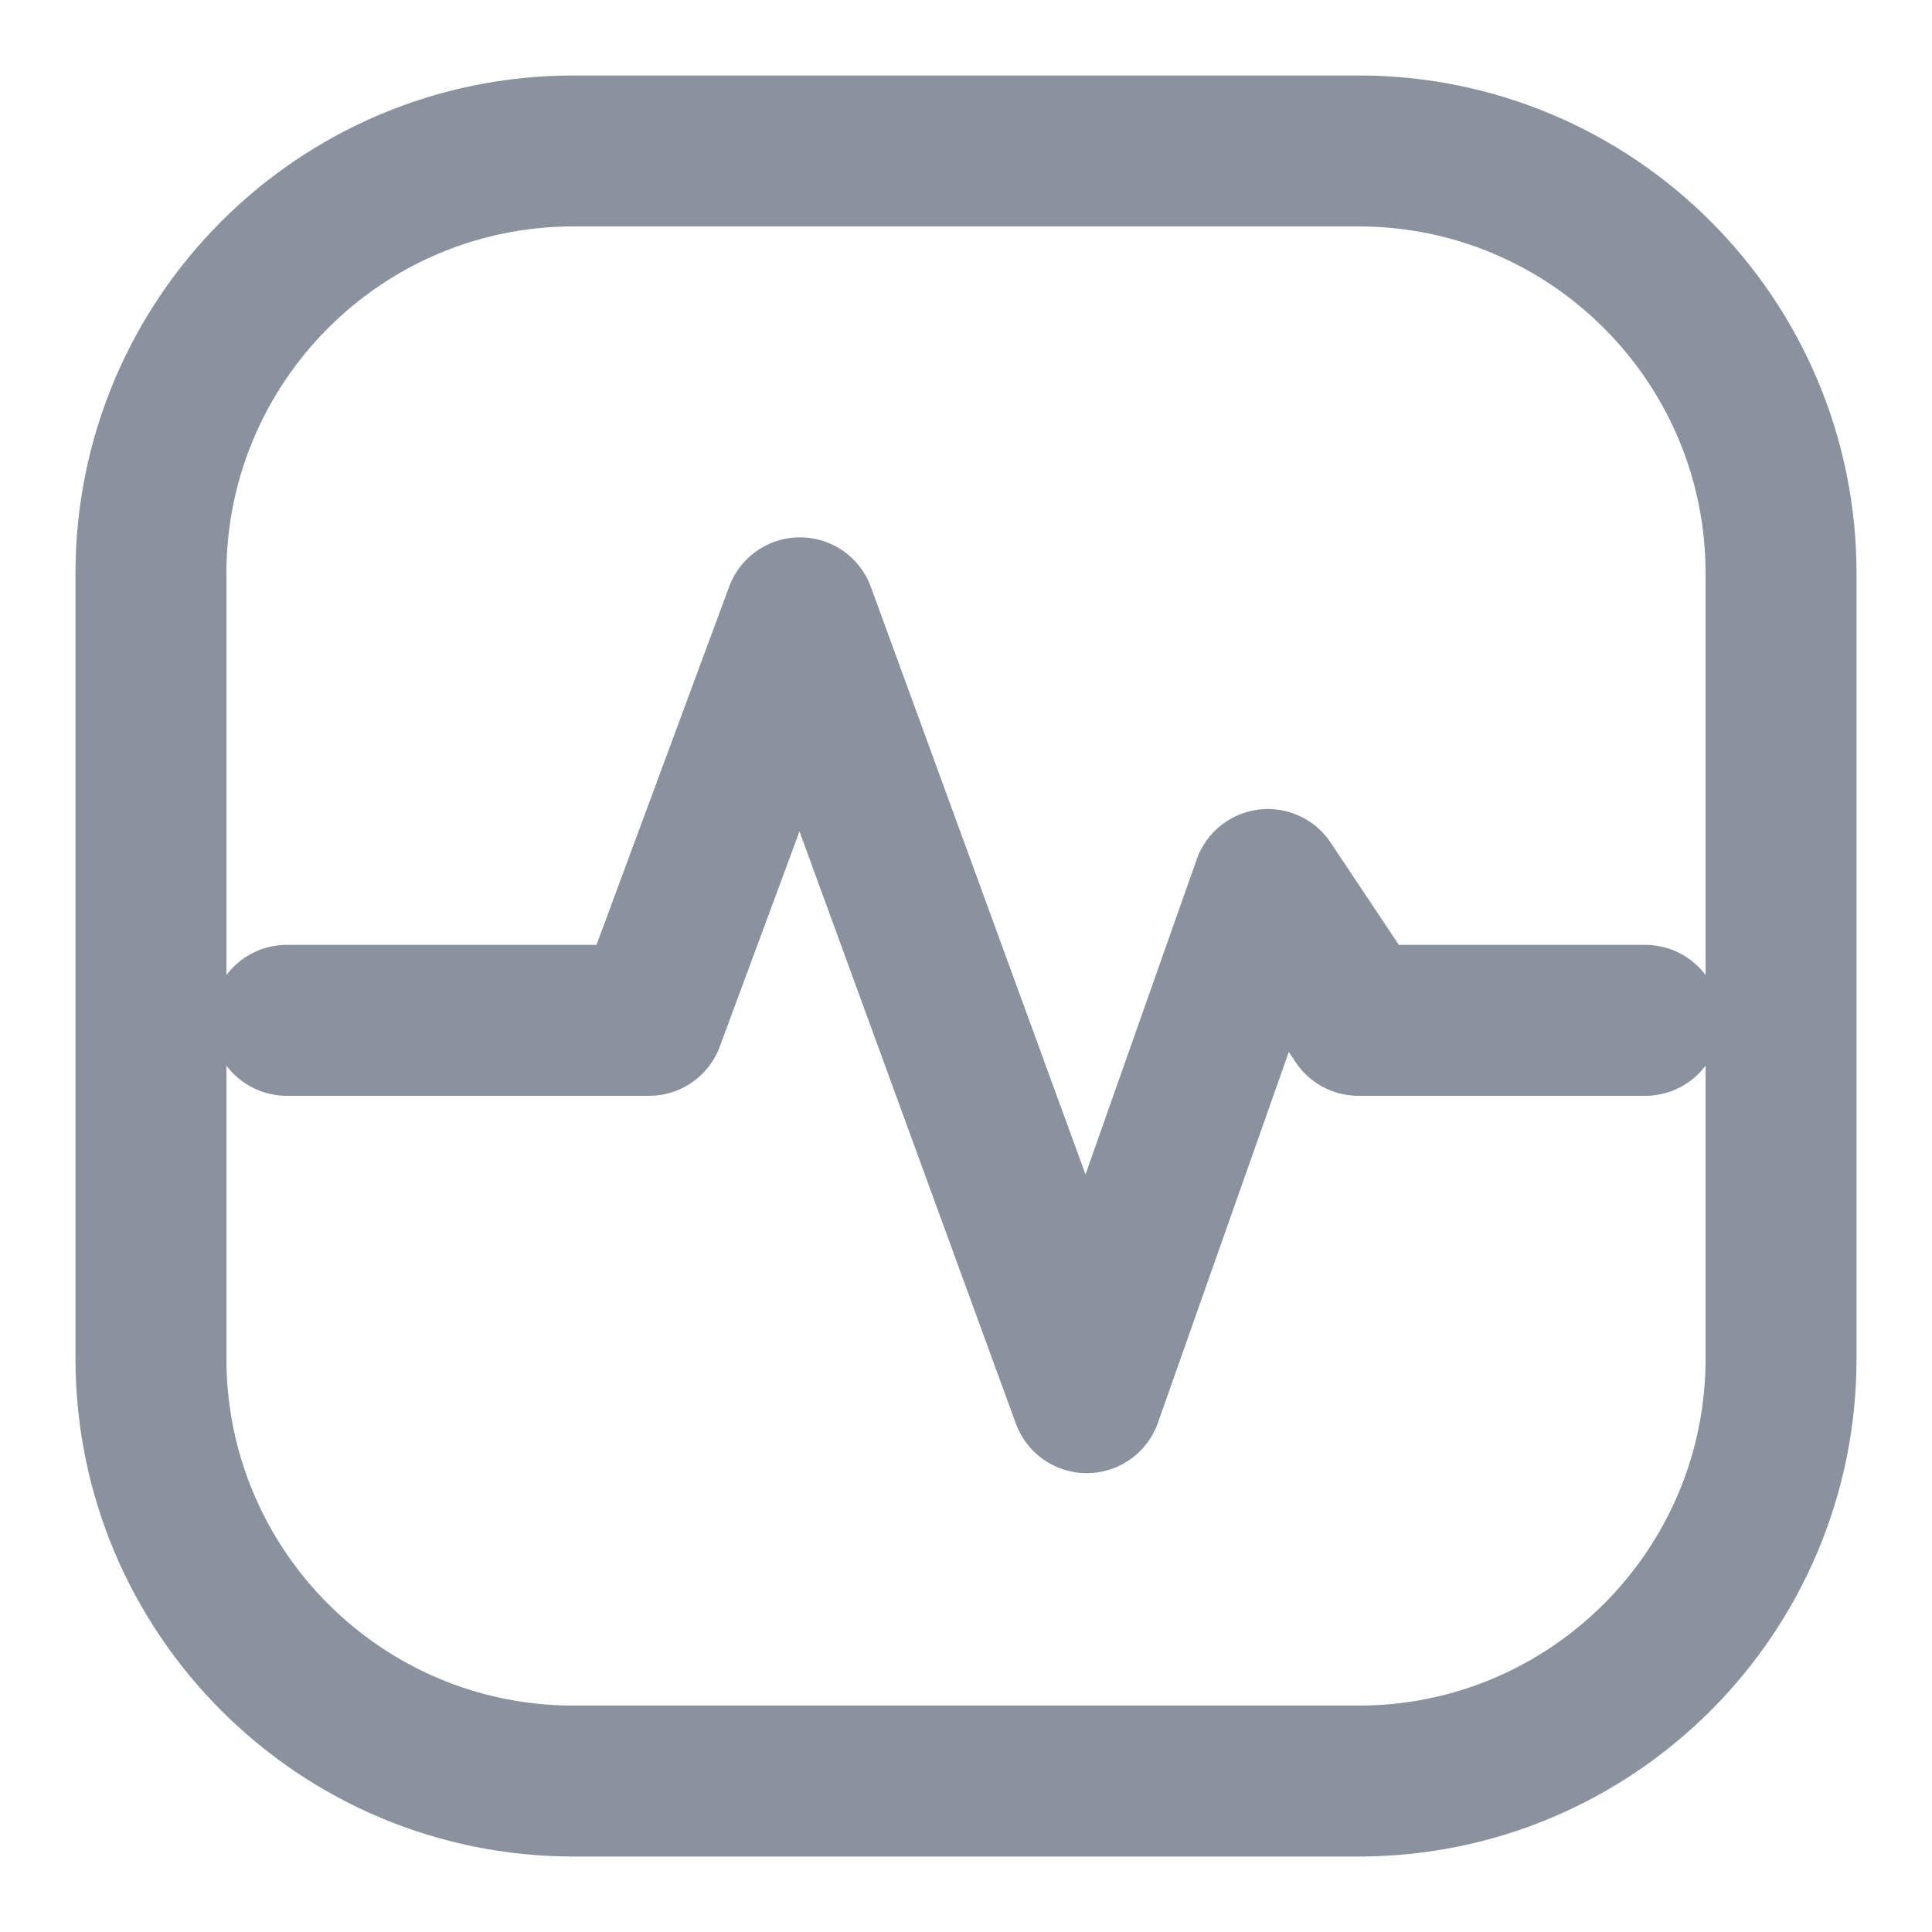
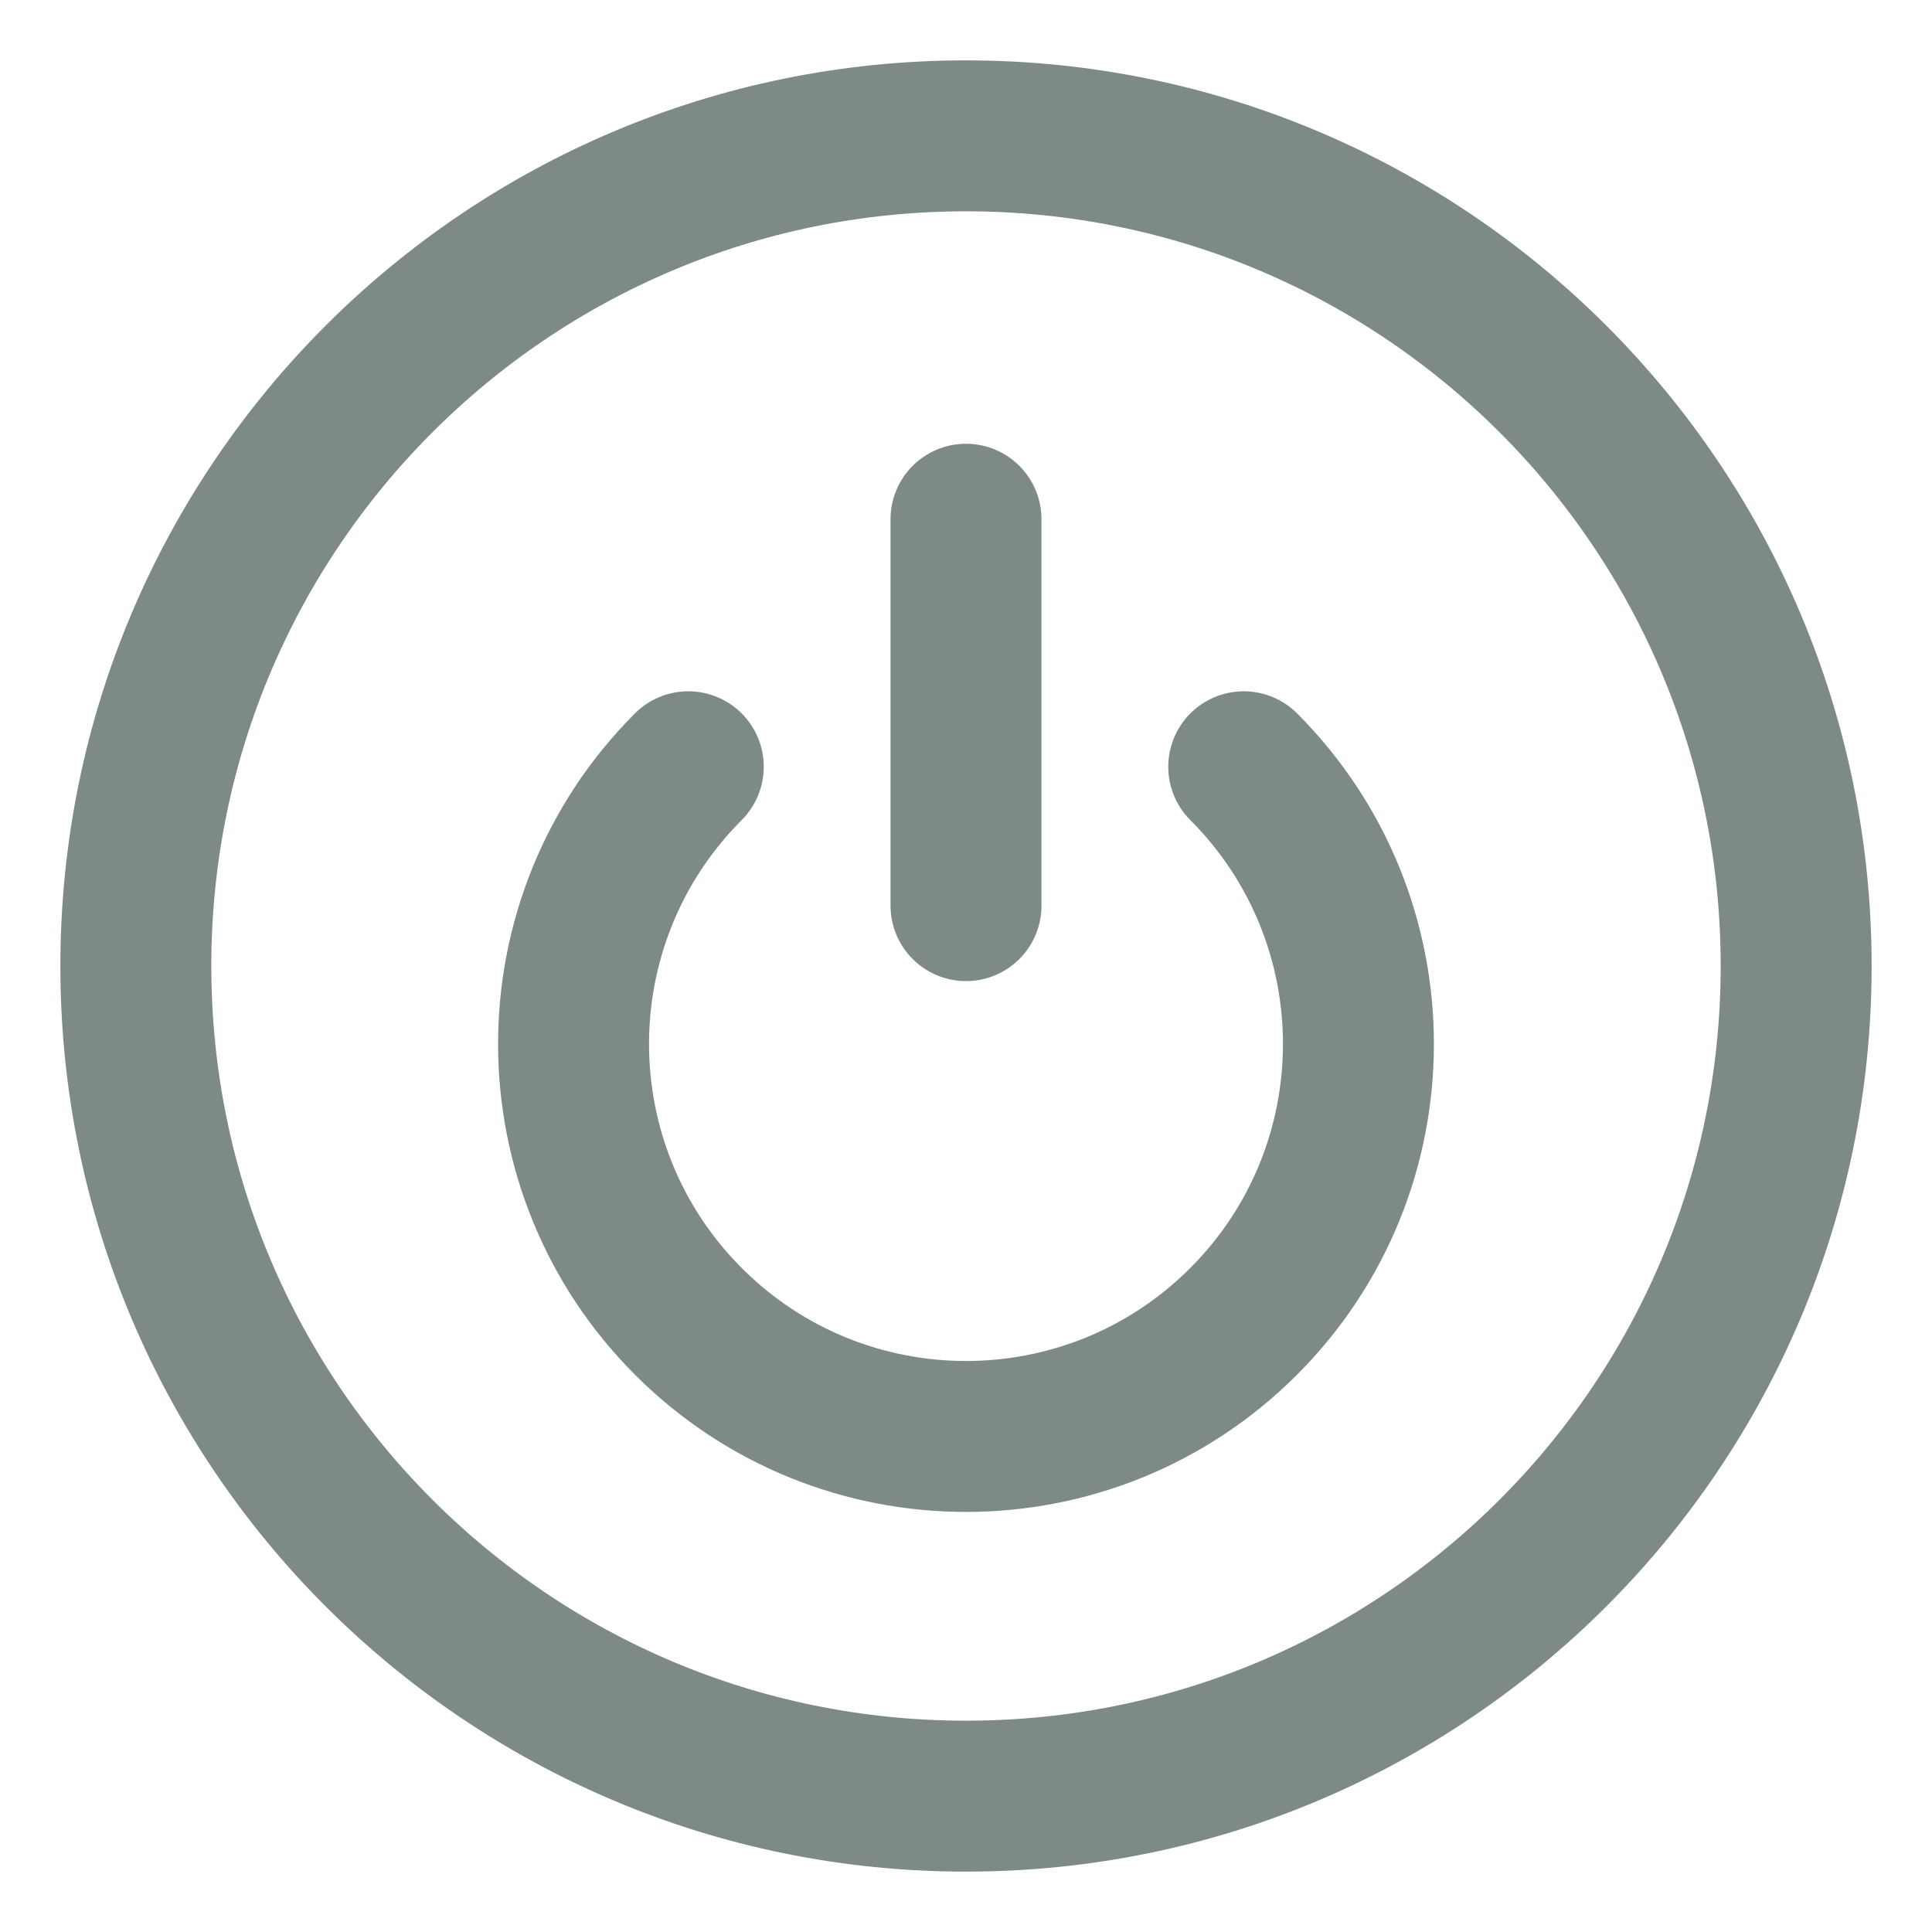
<svg xmlns="http://www.w3.org/2000/svg" width="32" height="32" viewBox="0 0 32 32">
-   <rect x="2.5" y="2.5" width="27" height="27" rx="7" fill="none" stroke="#8A929E" stroke-width="2.5" />
-   <path d="M4.75 16.9h6l2.5-6.75 4.75 13 3-8.5 1.5 2.25h4.75" fill="none" stroke="#8A929E" stroke-width="2.5" stroke-linecap="round" stroke-linejoin="round" />
+   <circle cx="16" cy="16" r="13.75" fill="none" stroke="#7D8A85" stroke-width="2.5" />
+   <g fill="none" stroke="#7D8A85" stroke-width="2.5" stroke-linecap="round">
+     <path d="M20.6 12.7A6.5 6.5 0 1 1 11.4 12.7" />
+     <path d="M16 8.6V15" />
+   </g>
</svg>
